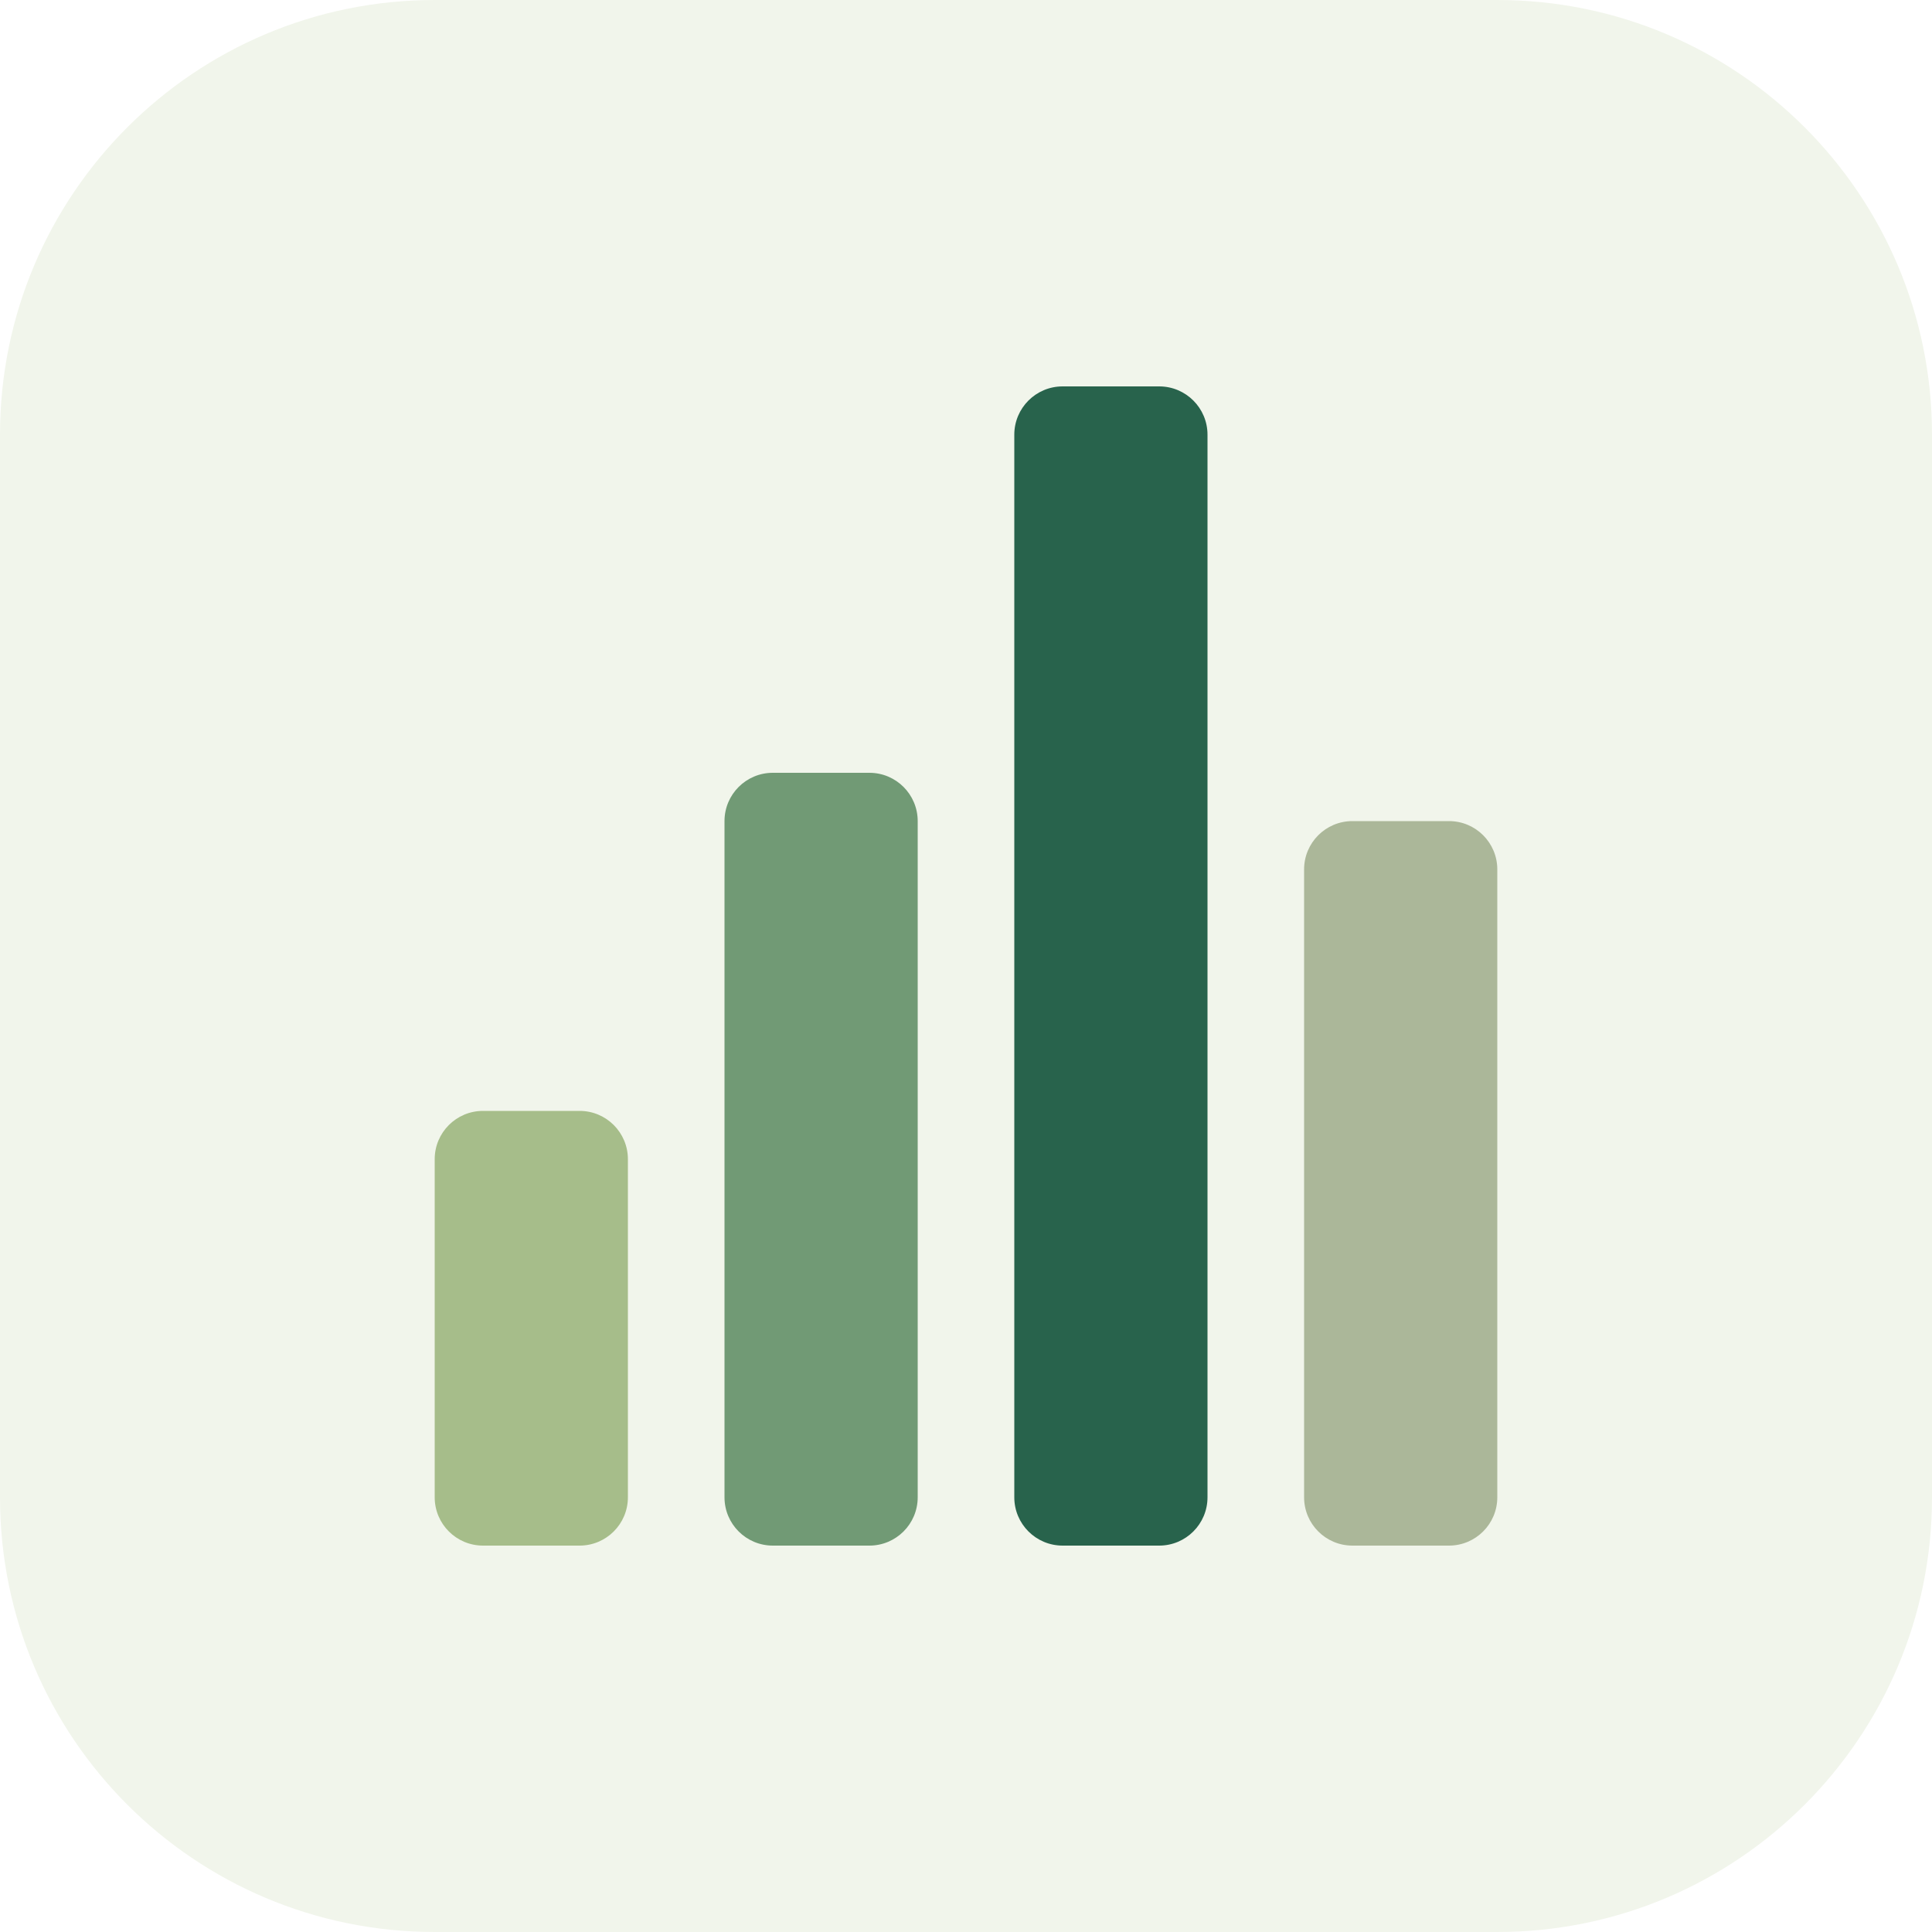
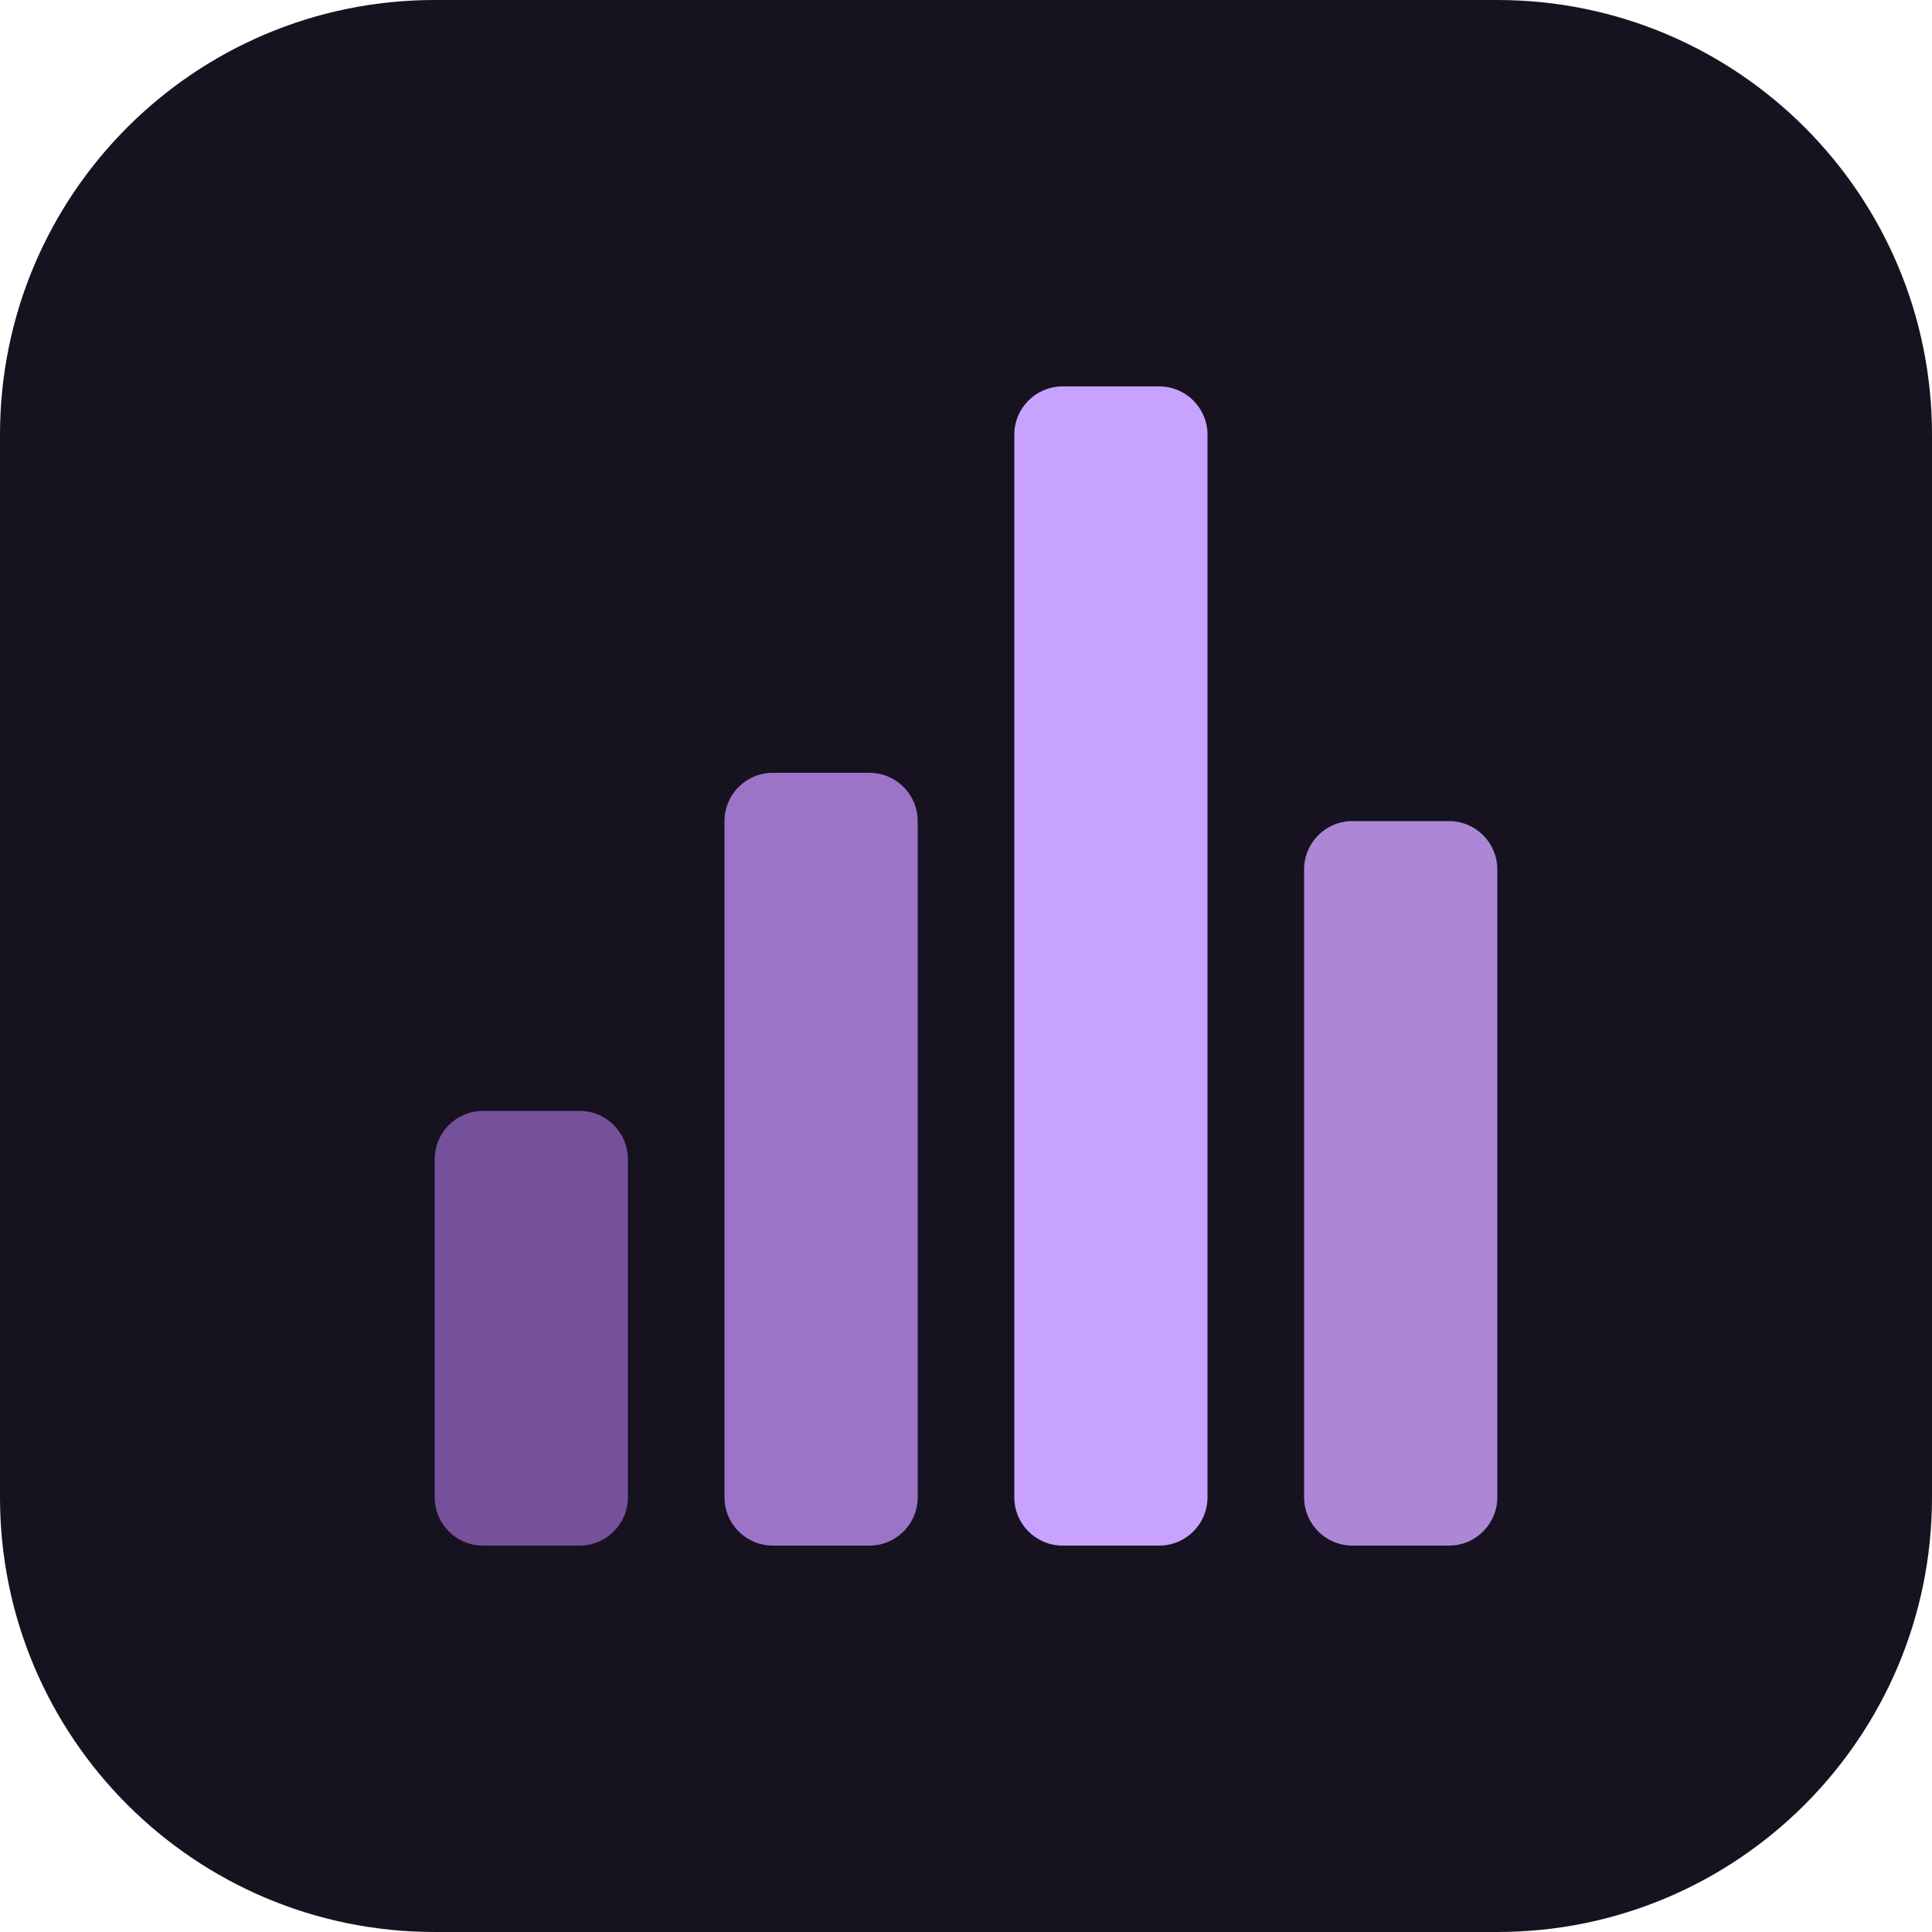
<svg xmlns="http://www.w3.org/2000/svg" viewBox="0 0 40 40">
-   <rect width="40" height="40" rx="9" fill="#f1f5eb" />
-   <g fill="#28634c">
-     <rect x="9" y="23" width="4" height="9" rx="1" fill="#a6bd8a" />
-     <rect x="15" y="16" width="4" height="16" rx="1" fill="#719a75" />
-     <rect x="21" y="8" width="4" height="24" rx="1" />
-     <rect x="27" y="17" width="4" height="15" rx="1" fill="#abb799" />
+   <rect width="40" height="40" rx="9" fill="#17121f" />
+   <g>
+     <rect x="9" y="23" width="4" height="9" rx="1" fill="#76519b" />
+     <rect x="15" y="16" width="4" height="16" rx="1" fill="#9c74c7" />
+     <rect x="21" y="8" width="4" height="24" rx="1" fill="#c7a2ff" />
+     <rect x="27" y="17" width="4" height="15" rx="1" fill="#ac87d6" />
  </g>
</svg>
